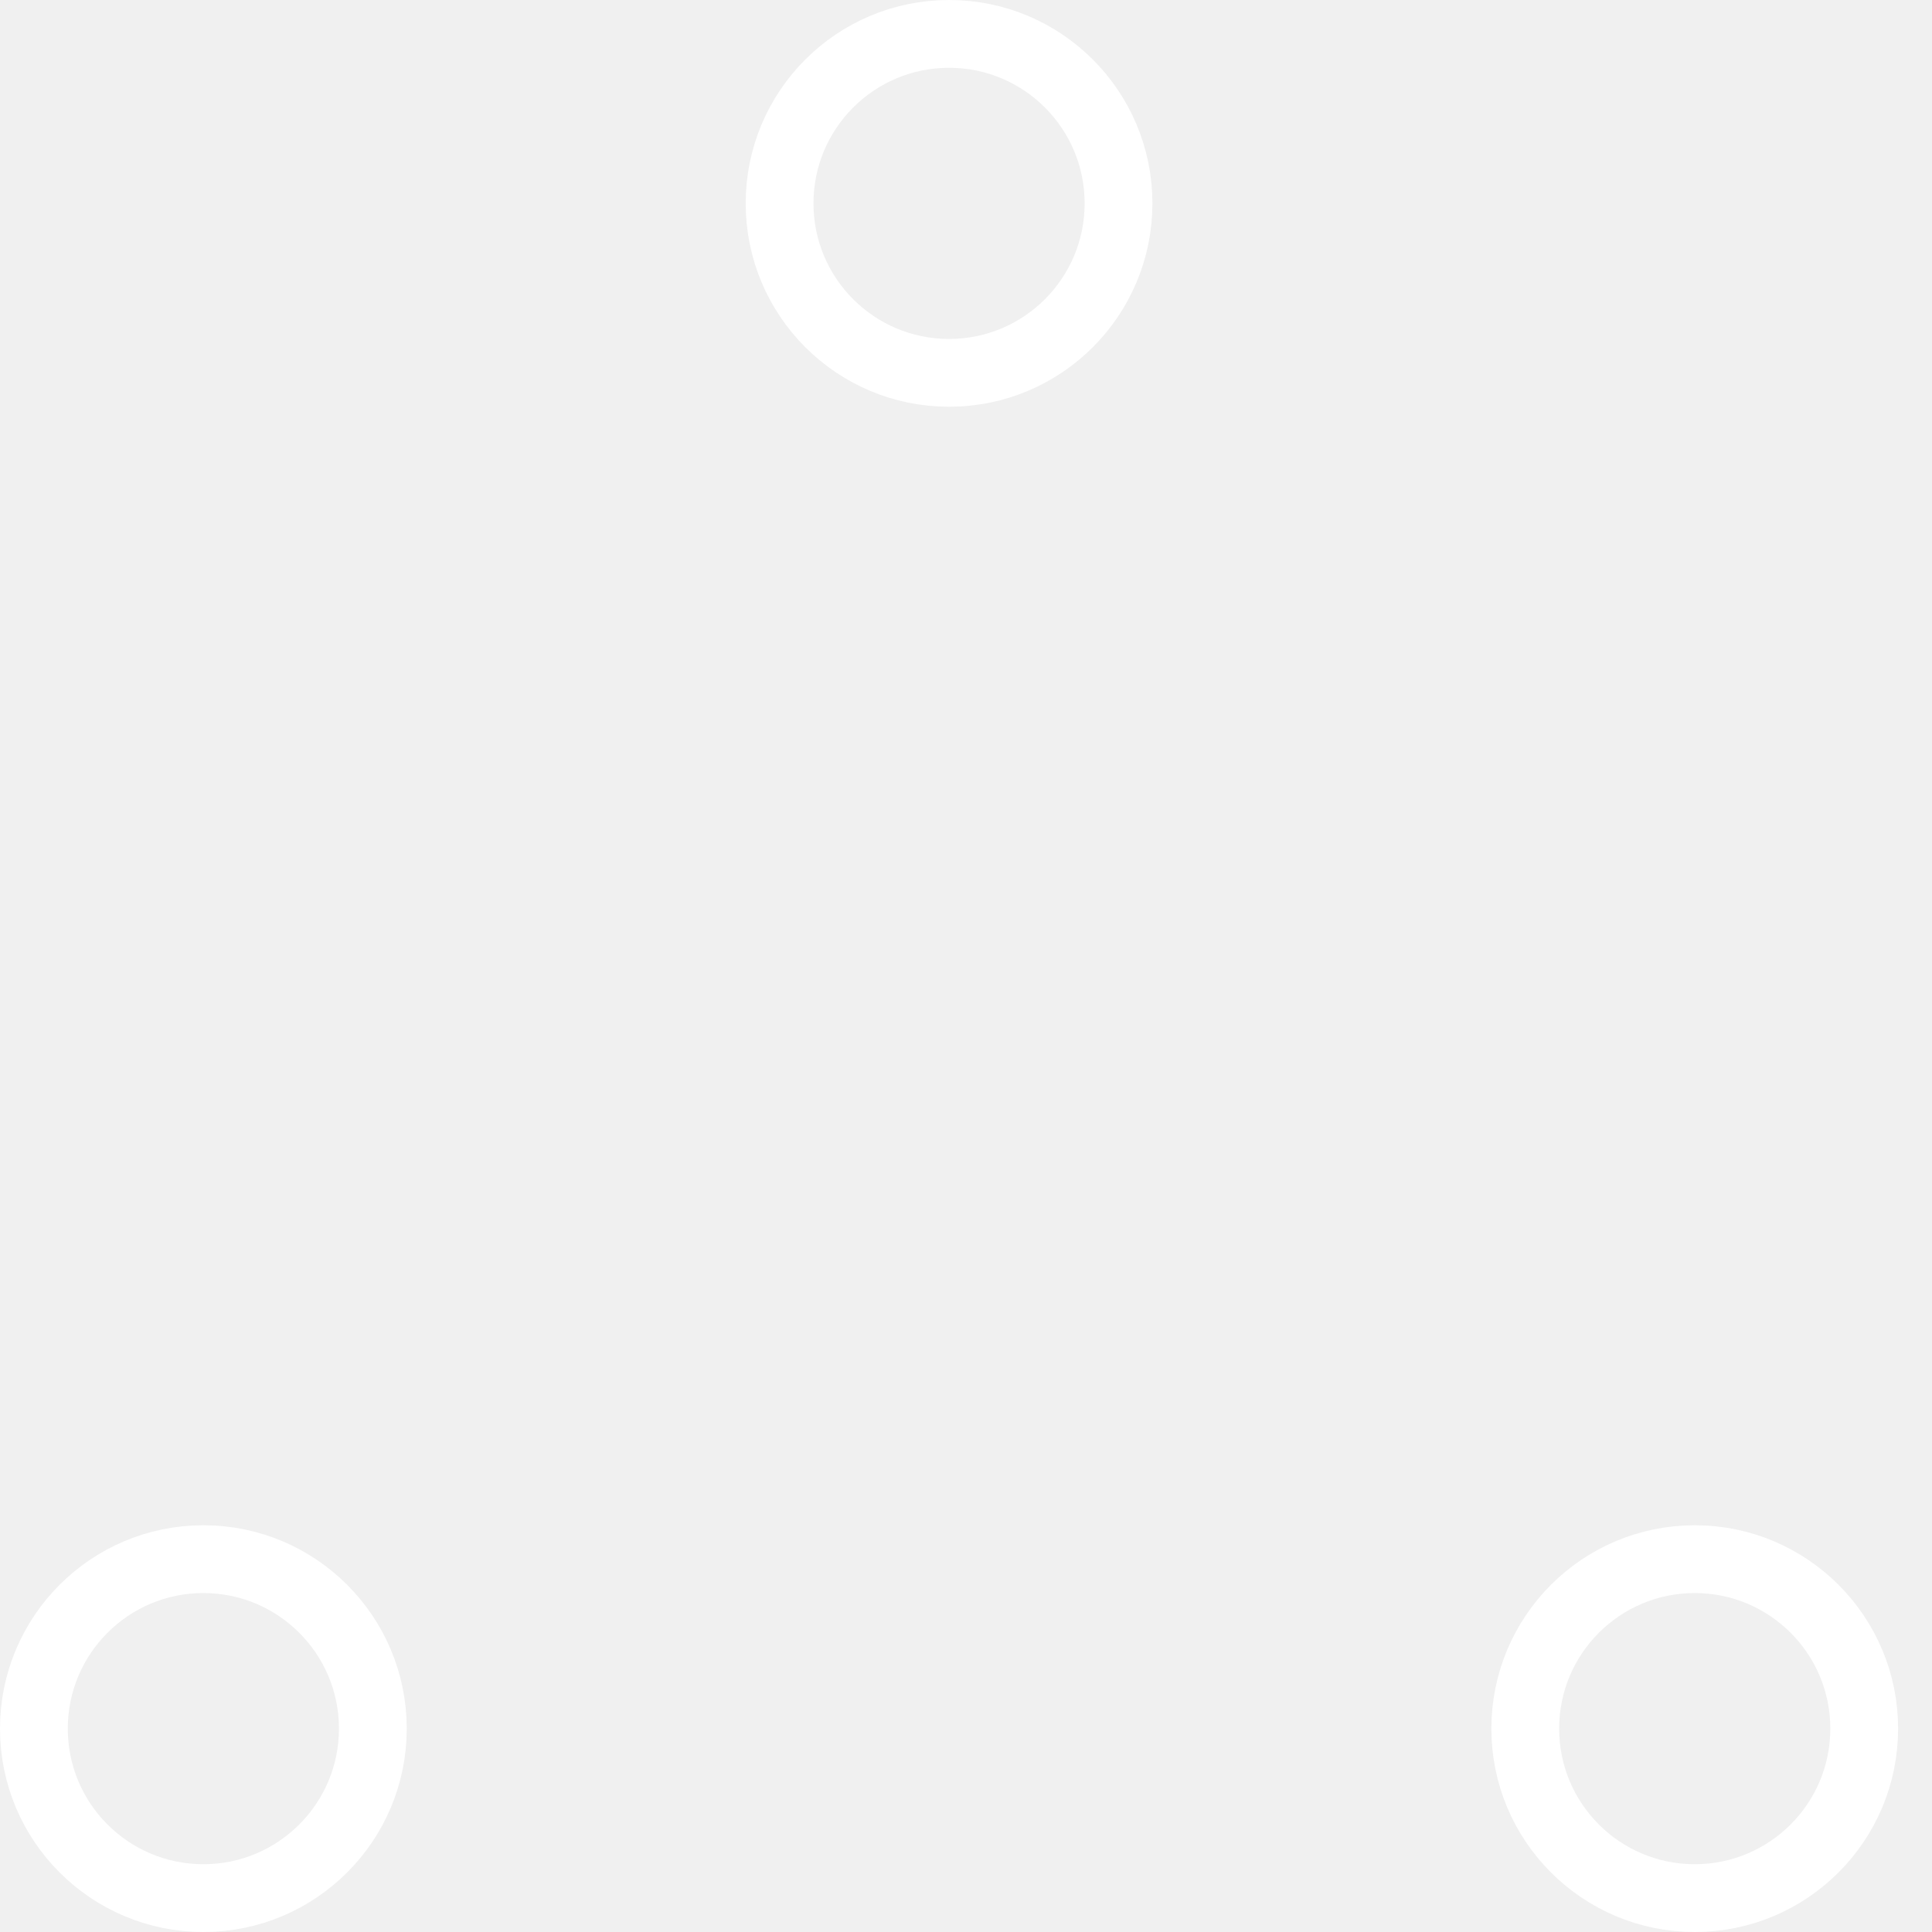
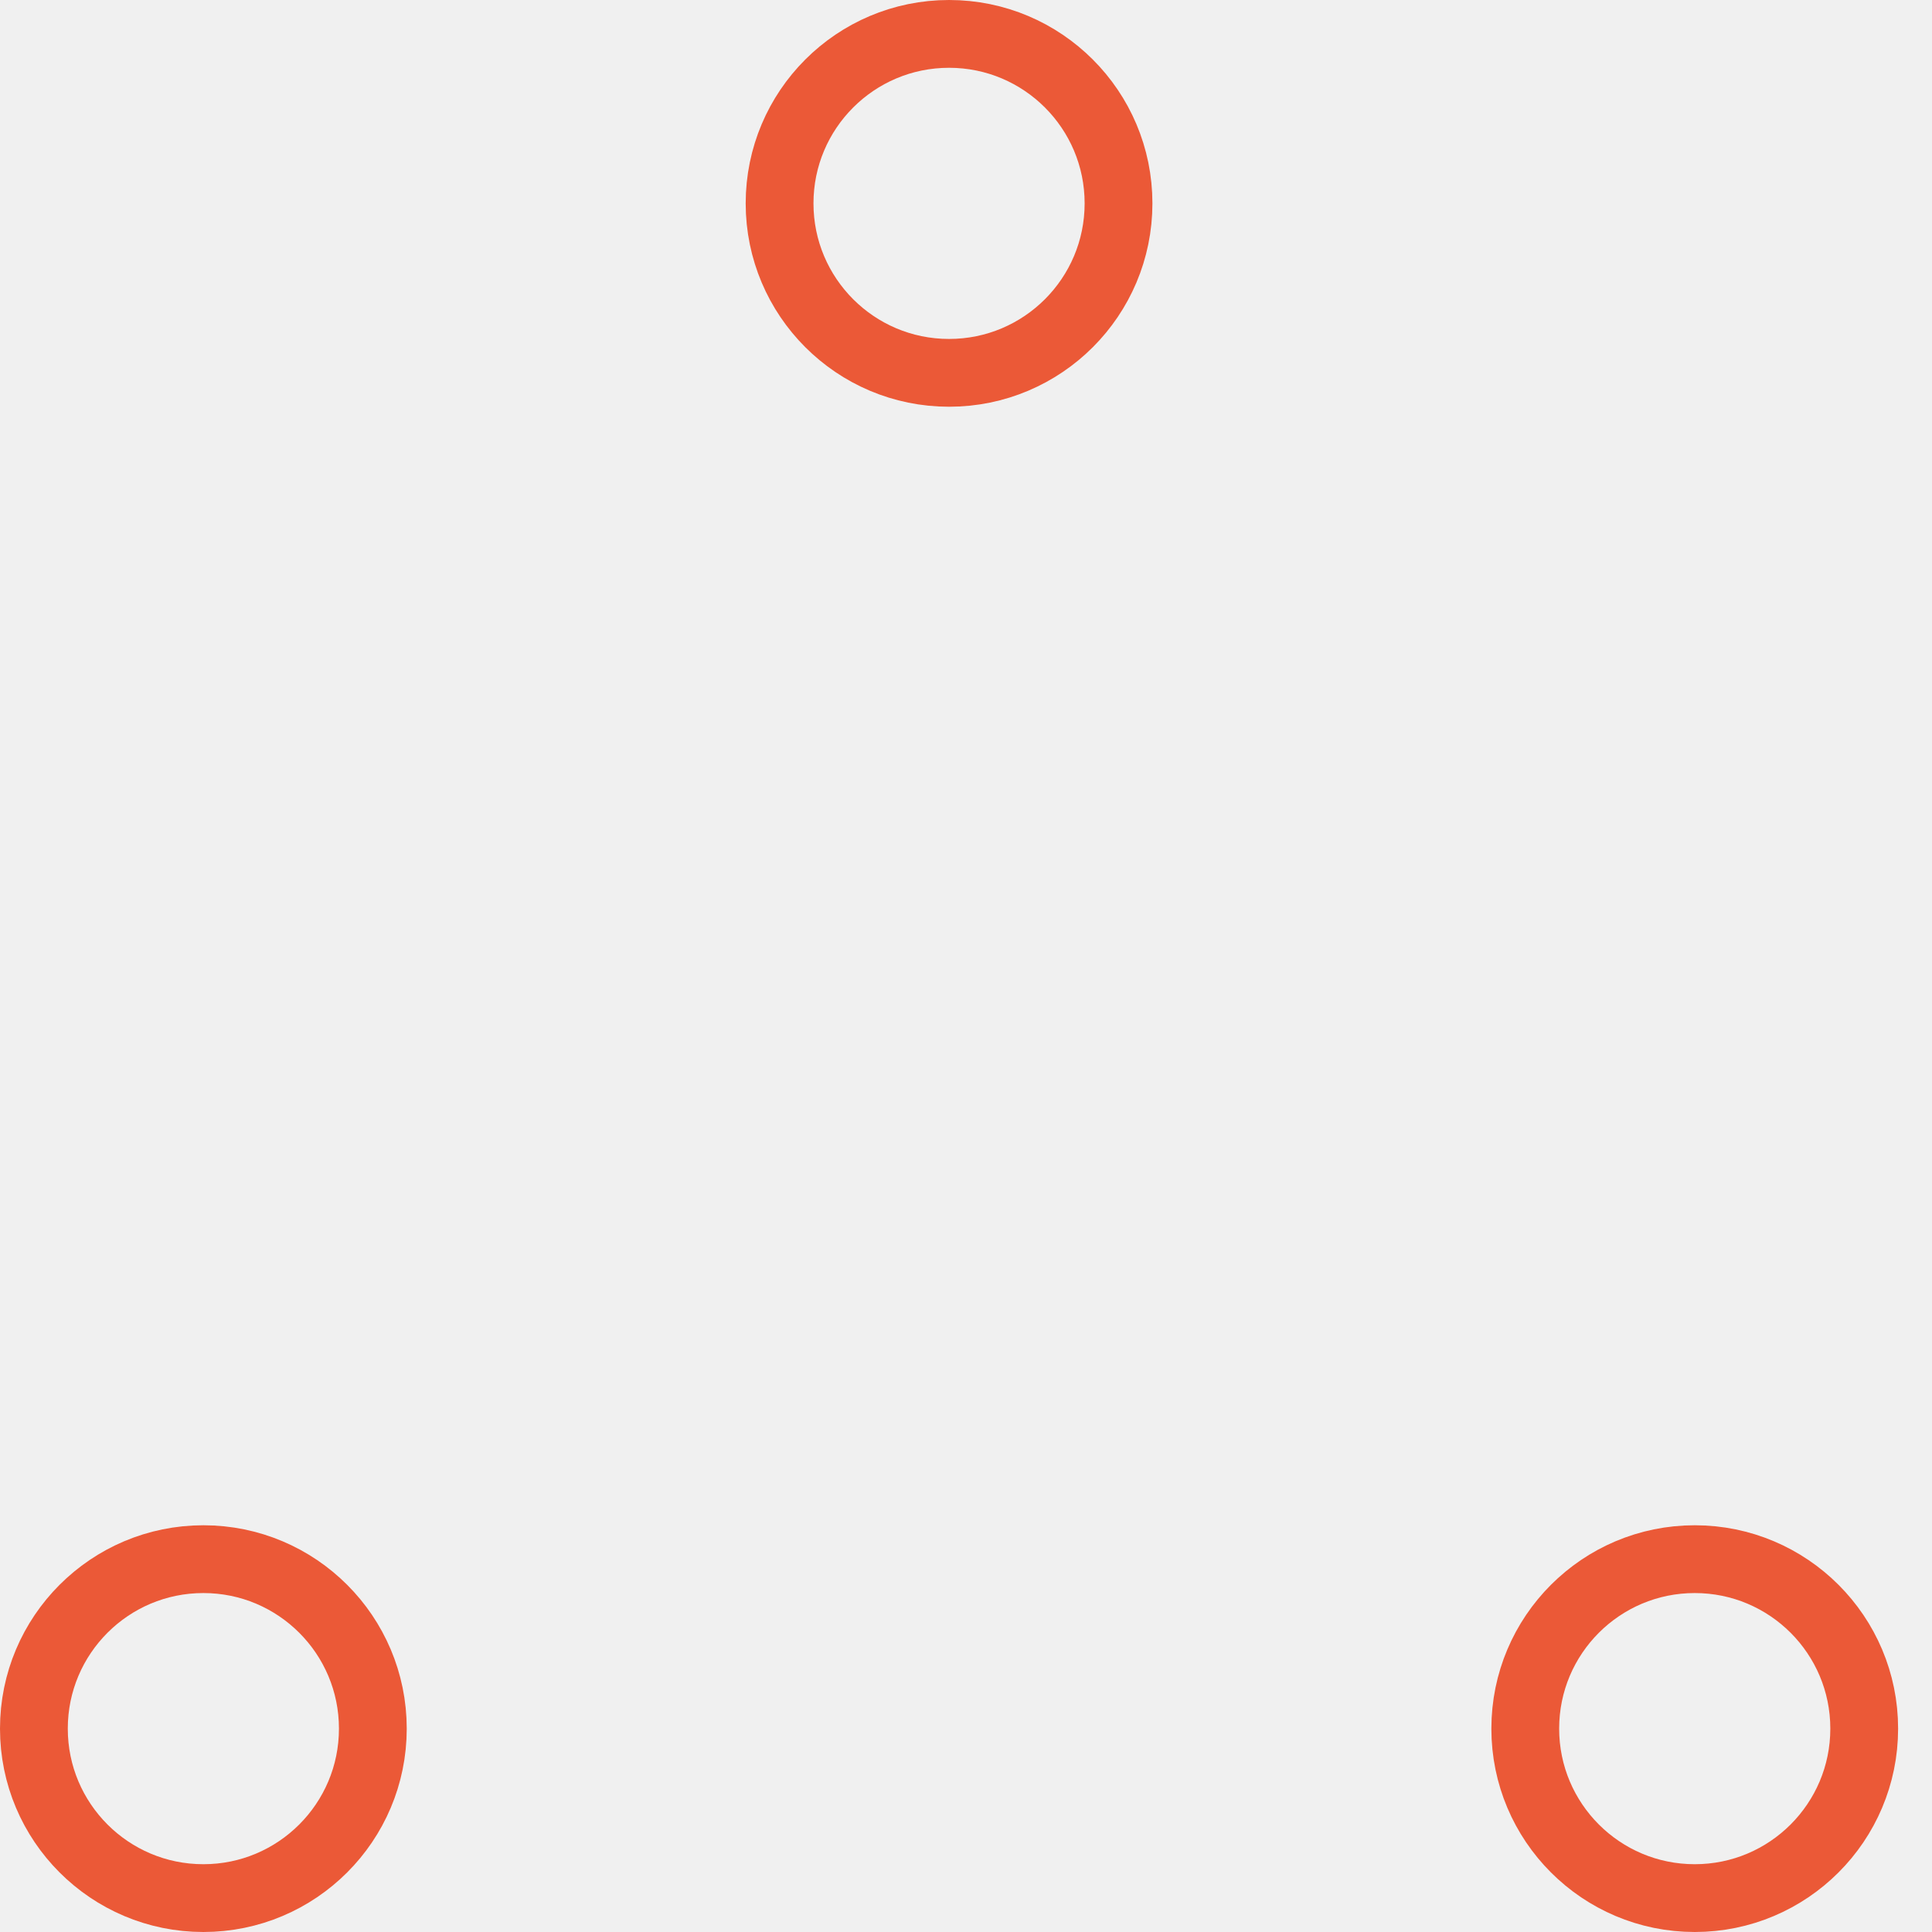
- <svg xmlns="http://www.w3.org/2000/svg" width="57" height="57" viewBox="0 0 57 57" stroke="#fff">
+ <svg xmlns="http://www.w3.org/2000/svg" width="57" height="57" viewBox="0 0 57 57" stroke="#eb5937">
  <g fill="none" fill-rule="evenodd">
    <g transform="translate(1 1)" stroke-width="2">
      <circle cx="5" cy="50" r="5">
        <animate attributeName="cy" begin="0s" dur="2.2s" values="50;5;50;50" calcMode="linear" repeatCount="indefinite" />
        <animate attributeName="cx" begin="0s" dur="2.2s" values="5;27;49;5" calcMode="linear" repeatCount="indefinite" />
      </circle>
      <circle cx="27" cy="5" r="5">
        <animate attributeName="cy" begin="0s" dur="2.2s" from="5" to="5" values="5;50;50;5" calcMode="linear" repeatCount="indefinite" />
        <animate attributeName="cx" begin="0s" dur="2.2s" from="27" to="27" values="27;49;5;27" calcMode="linear" repeatCount="indefinite" />
      </circle>
      <circle cx="49" cy="50" r="5">
        <animate attributeName="cy" begin="0s" dur="2.2s" values="50;50;5;50" calcMode="linear" repeatCount="indefinite" />
        <animate attributeName="cx" from="49" to="49" begin="0s" dur="2.2s" values="49;5;27;49" calcMode="linear" repeatCount="indefinite" />
      </circle>
    </g>
  </g>
</svg>
